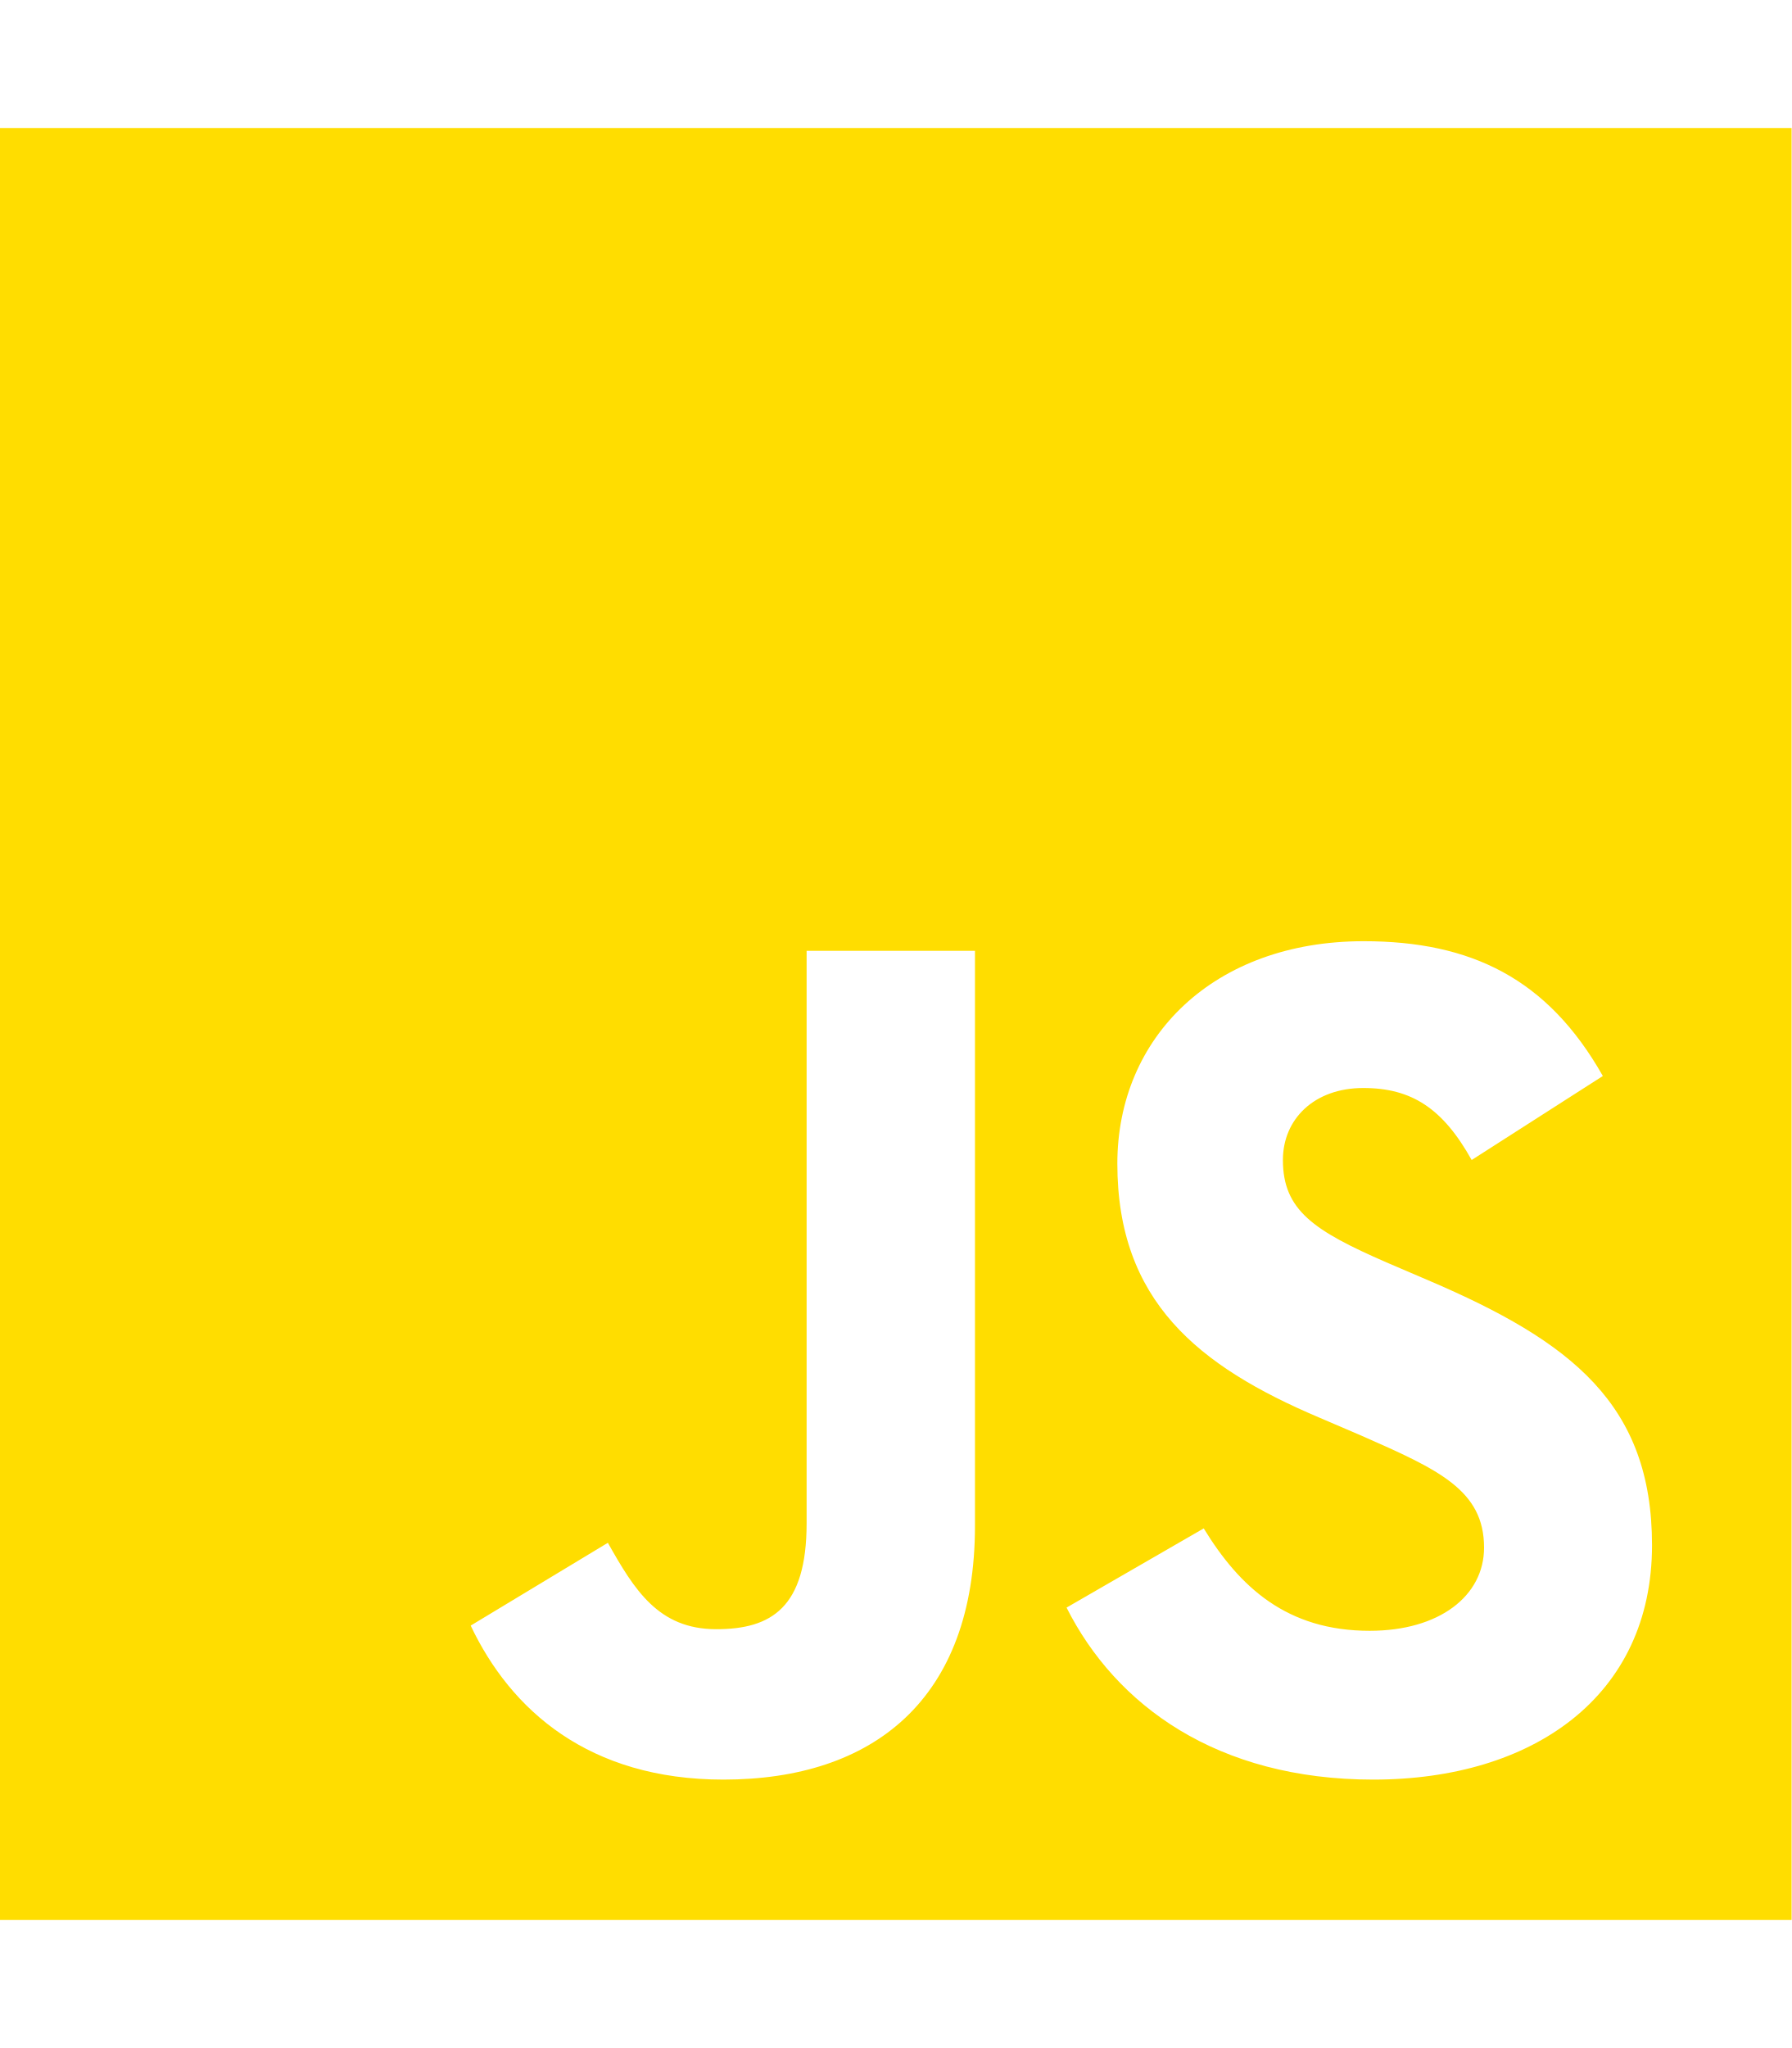
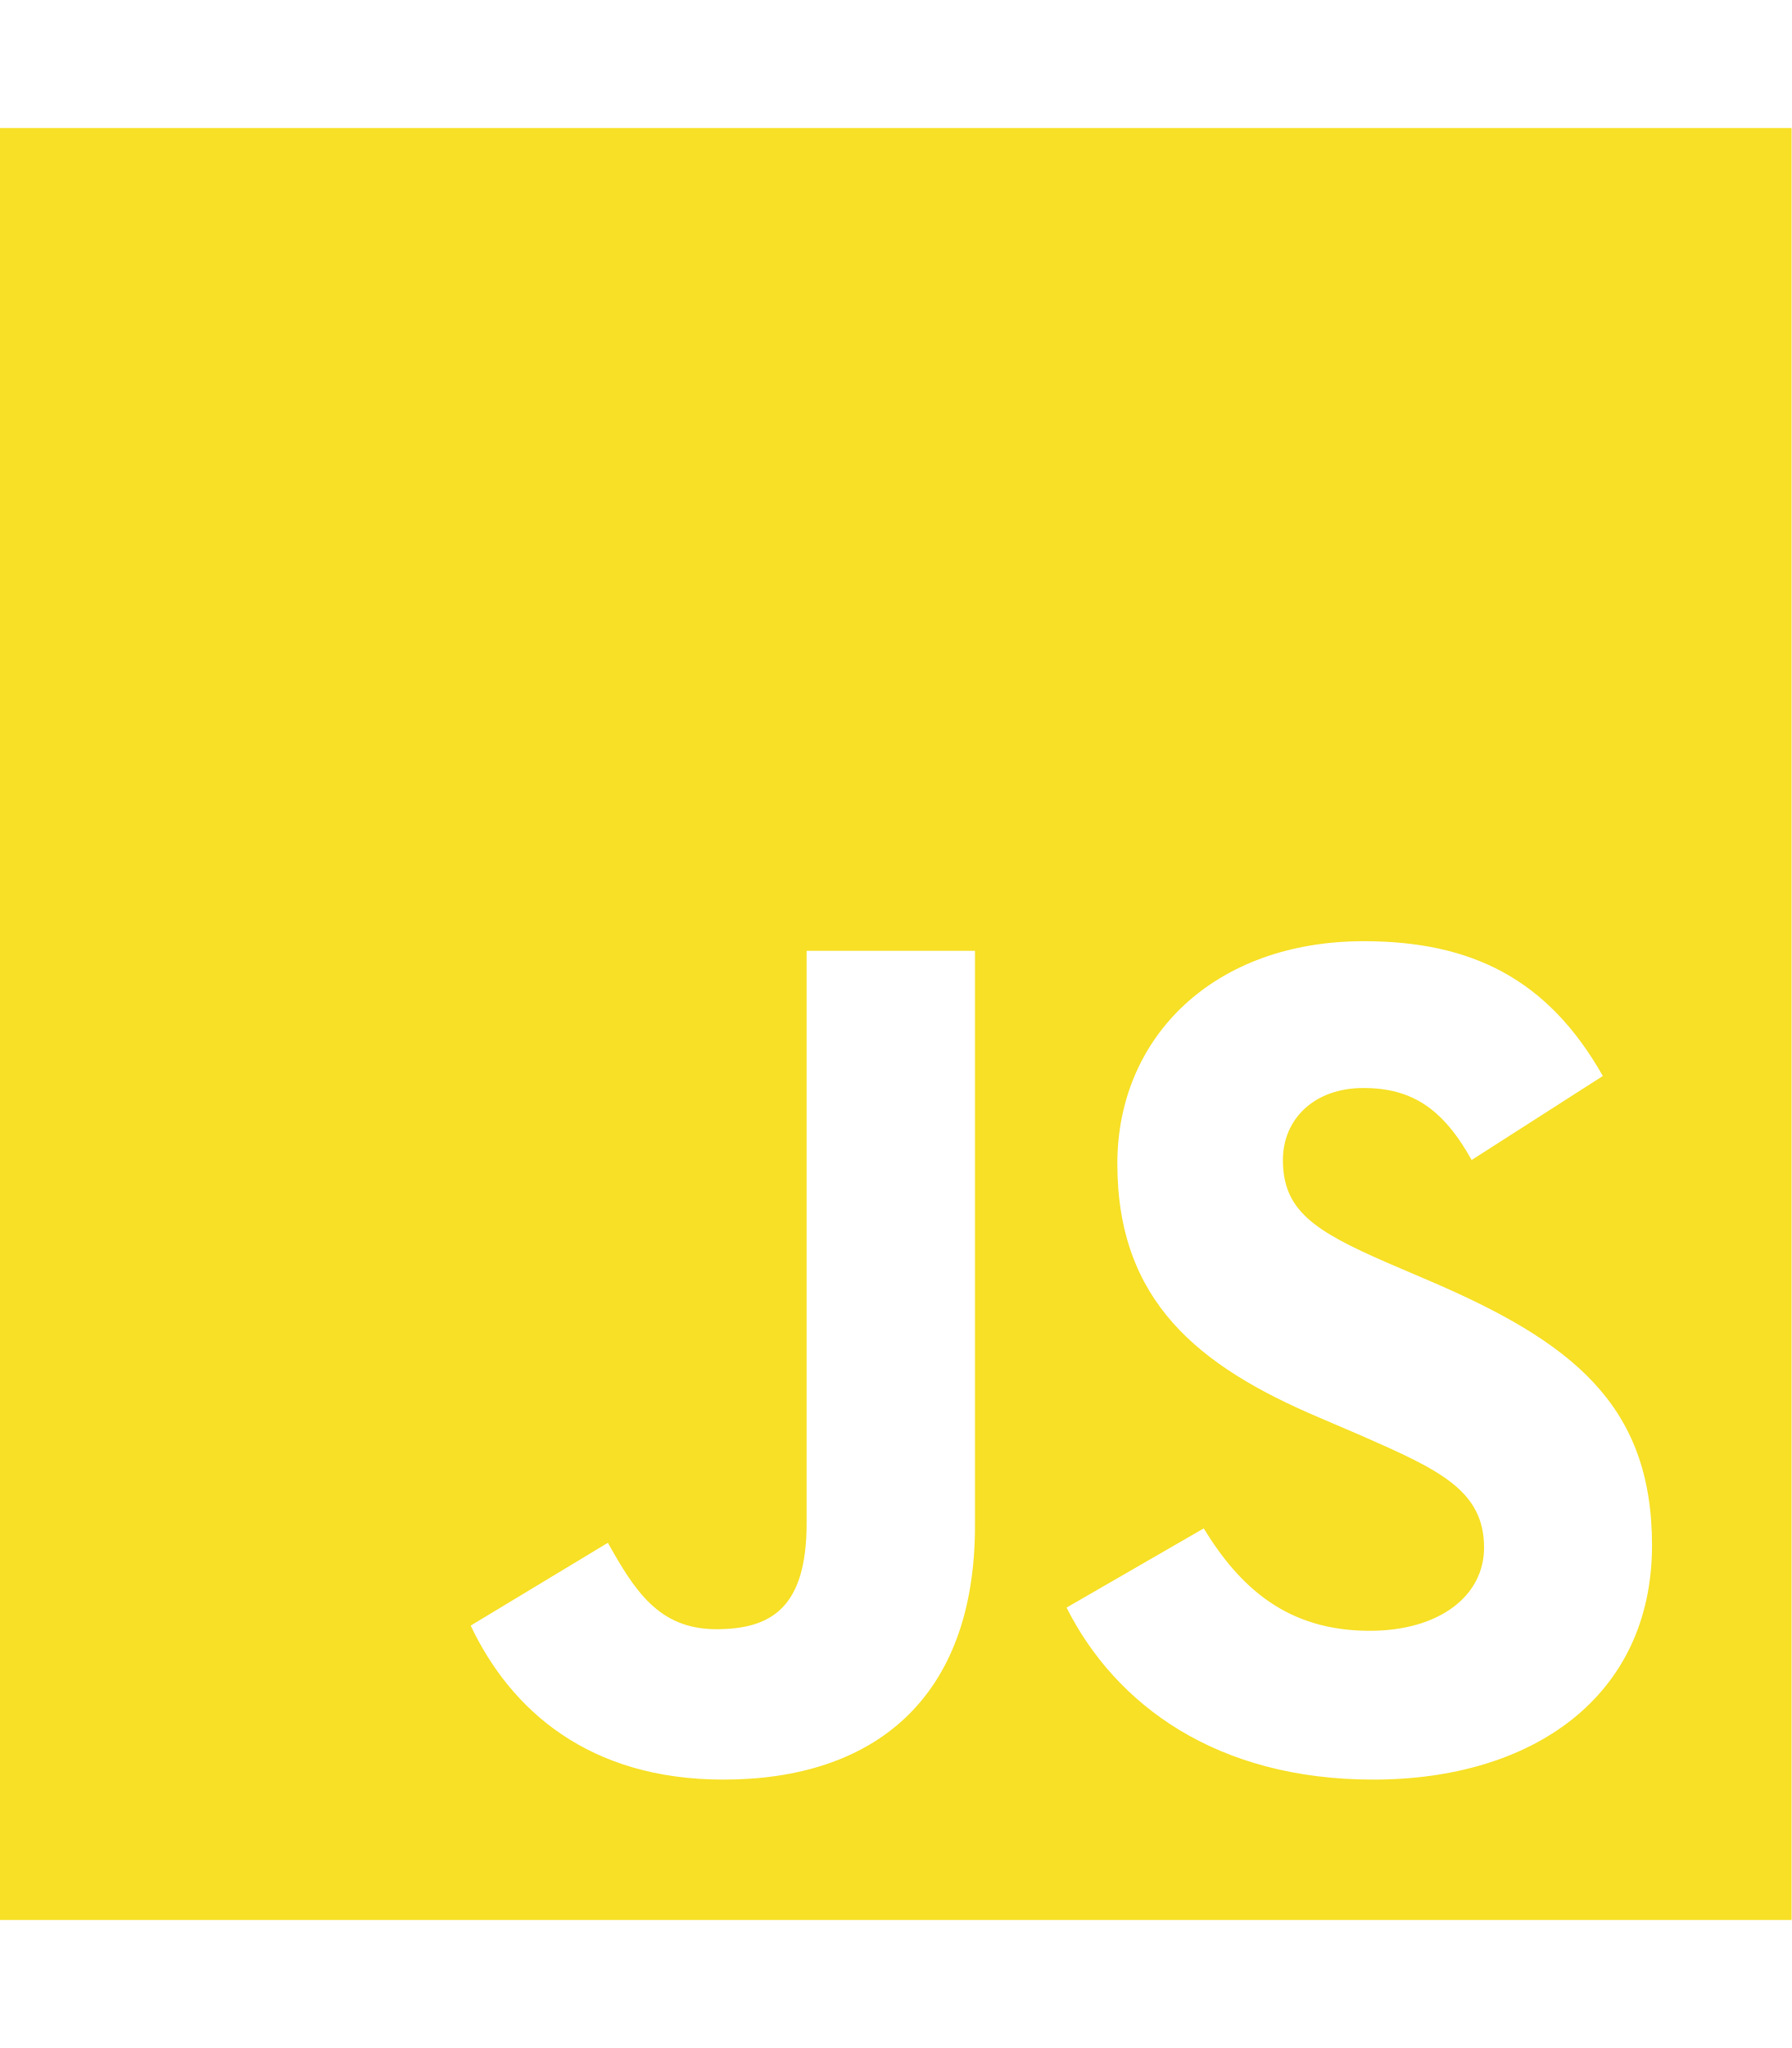
<svg xmlns="http://www.w3.org/2000/svg" height="4em" viewBox="0 0 448 512">
  <style>
-     svg{fill:#FFDD00}
+     svg{fill:#F7E025}
</style>
  <path d="M0 32v448h448V32H0zm243.8 349.4c0 43.6-25.6 63.5-62.9 63.5-33.7 0-53.2-17.4-63.2-38.5l34.3-20.7c6.6 11.7 12.6 21.6 27.1 21.6 13.8 0 22.6-5.4 22.6-26.5V237.7h42.1v143.7zm99.6 63.5c-39.1 0-64.4-18.6-76.7-43l34.3-19.8c9 14.7 20.8 25.6 41.5 25.6 17.4 0 28.6-8.7 28.6-20.8 0-14.4-11.4-19.5-30.7-28l-10.5-4.5c-30.4-12.9-50.5-29.2-50.5-63.5 0-31.6 24.1-55.6 61.6-55.6 26.8 0 46 9.3 59.8 33.7L368 290c-7.2-12.9-15-18-27.1-18-12.3 0-20.1 7.8-20.1 18 0 12.6 7.8 17.7 25.9 25.6l10.5 4.5c35.8 15.3 55.9 31 55.9 66.2 0 37.8-29.8 58.6-69.7 58.6z" />
</svg>
